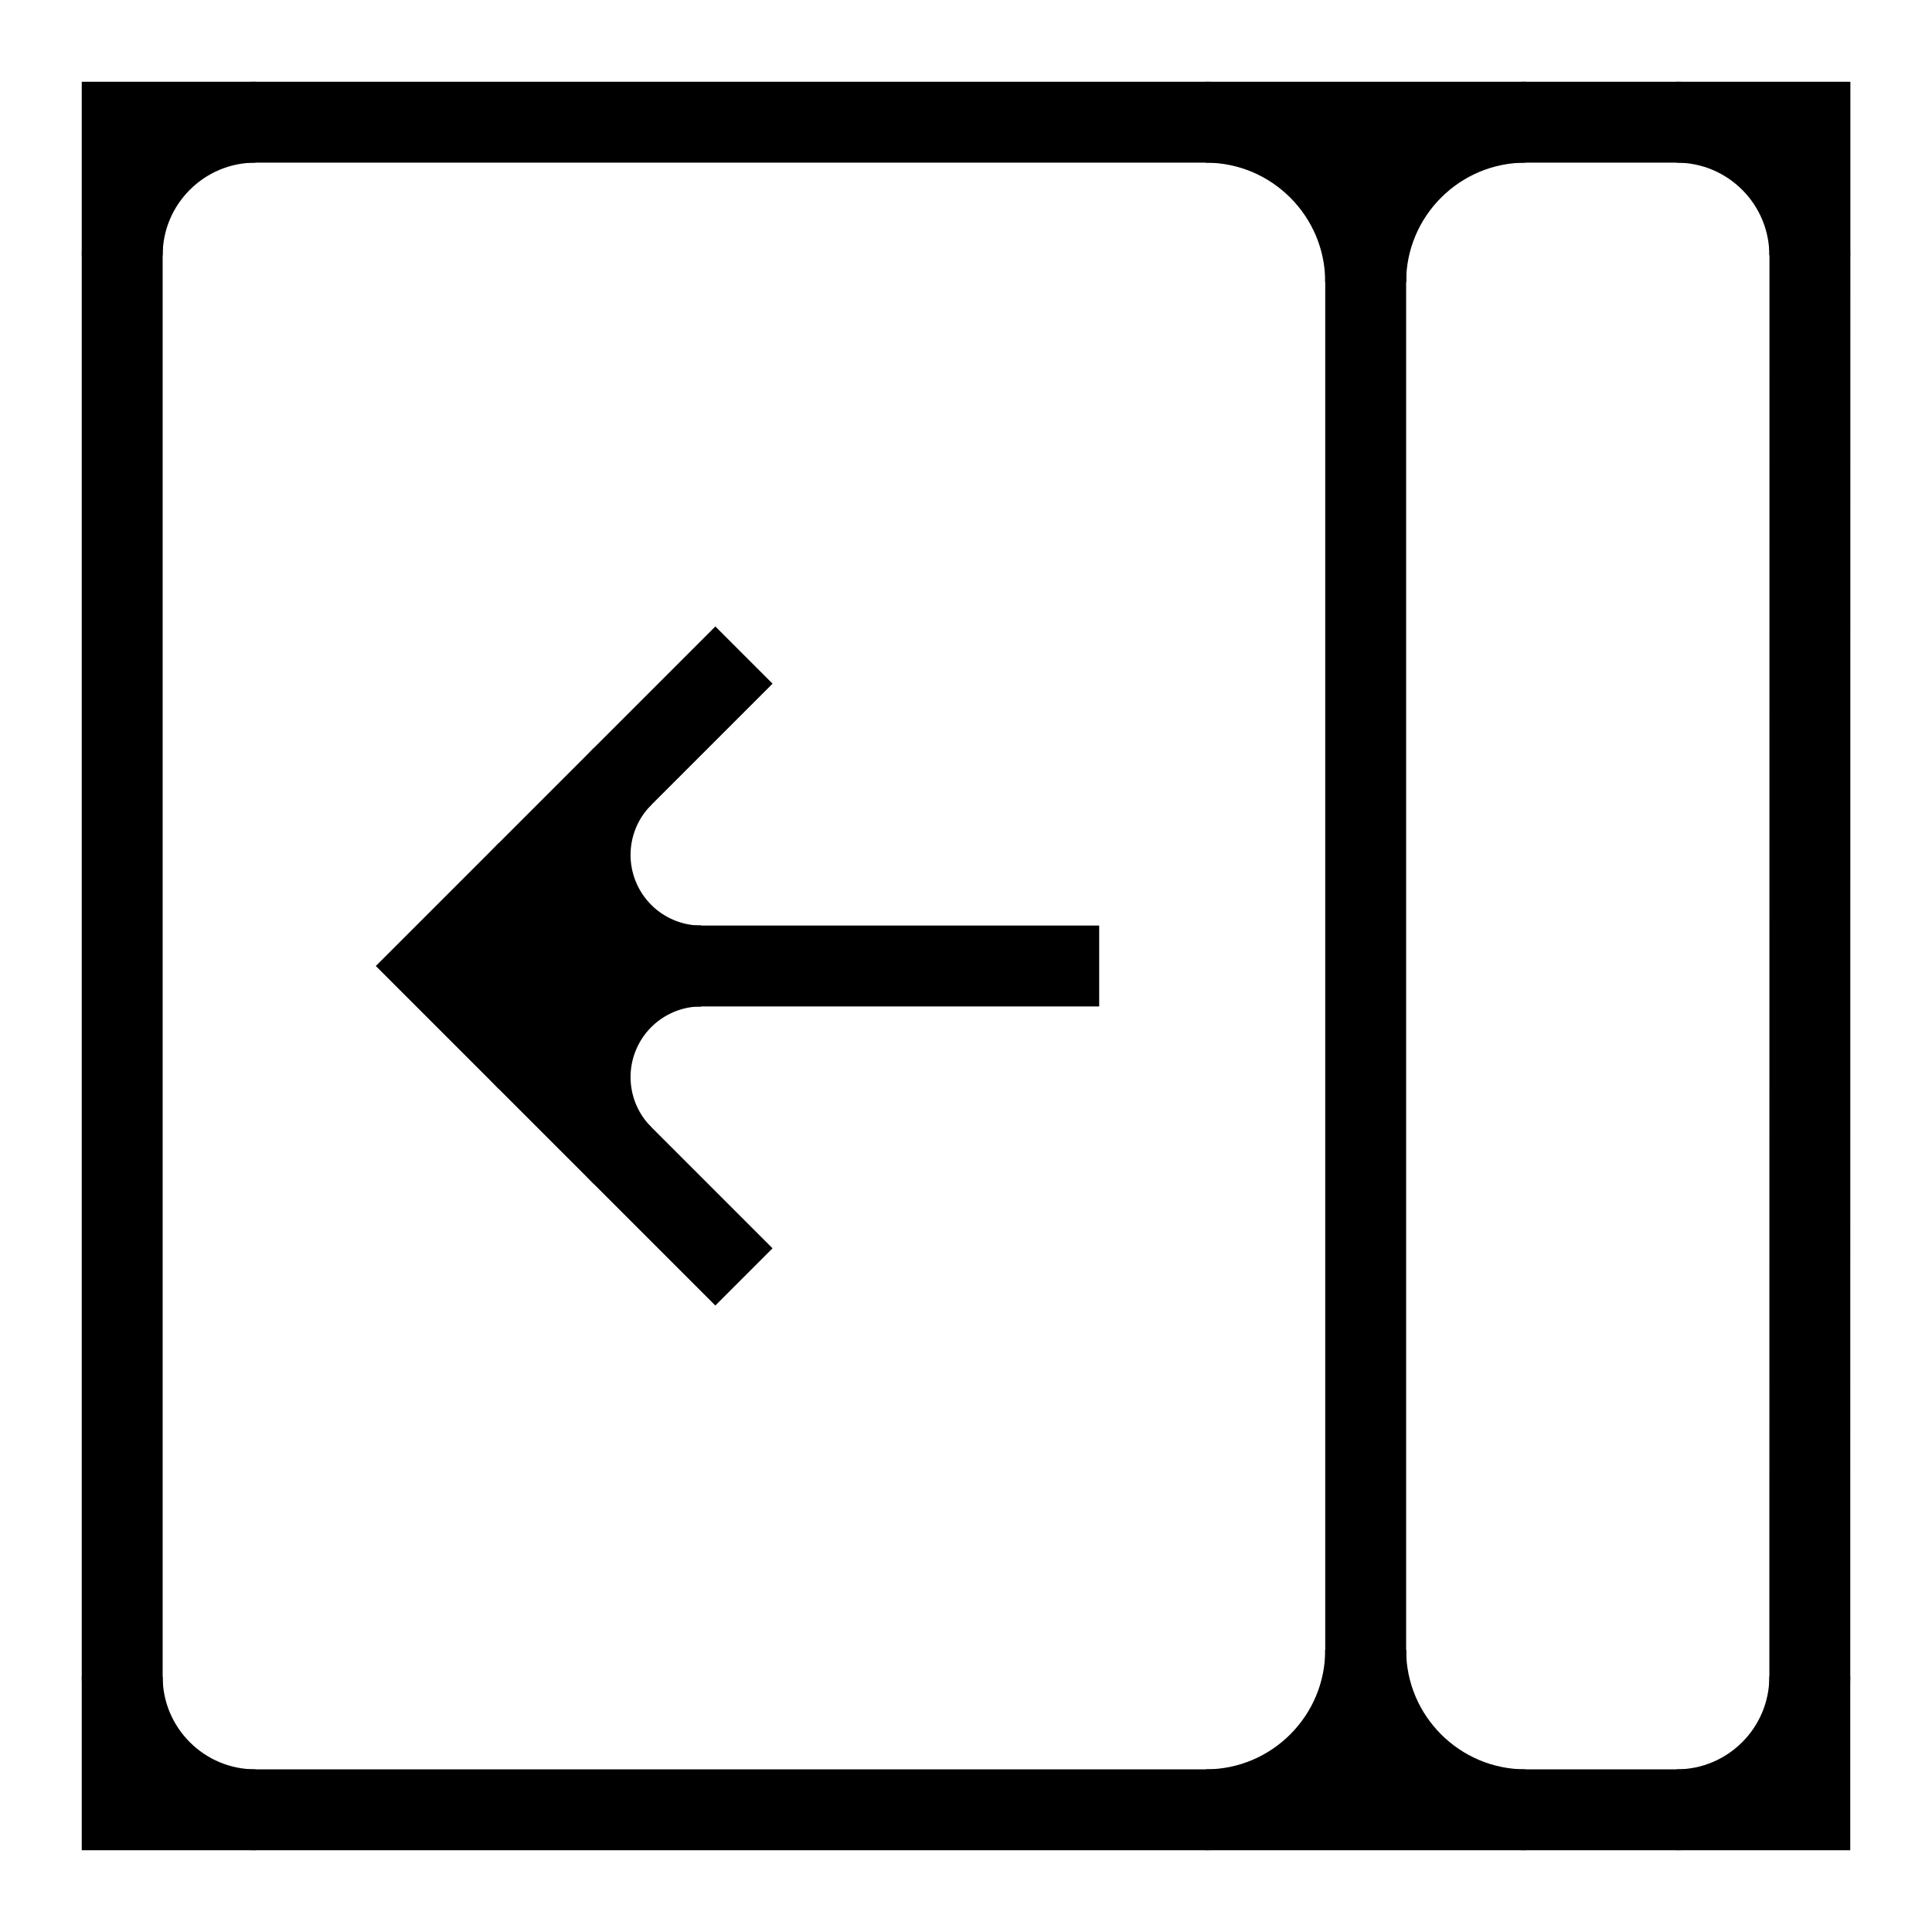
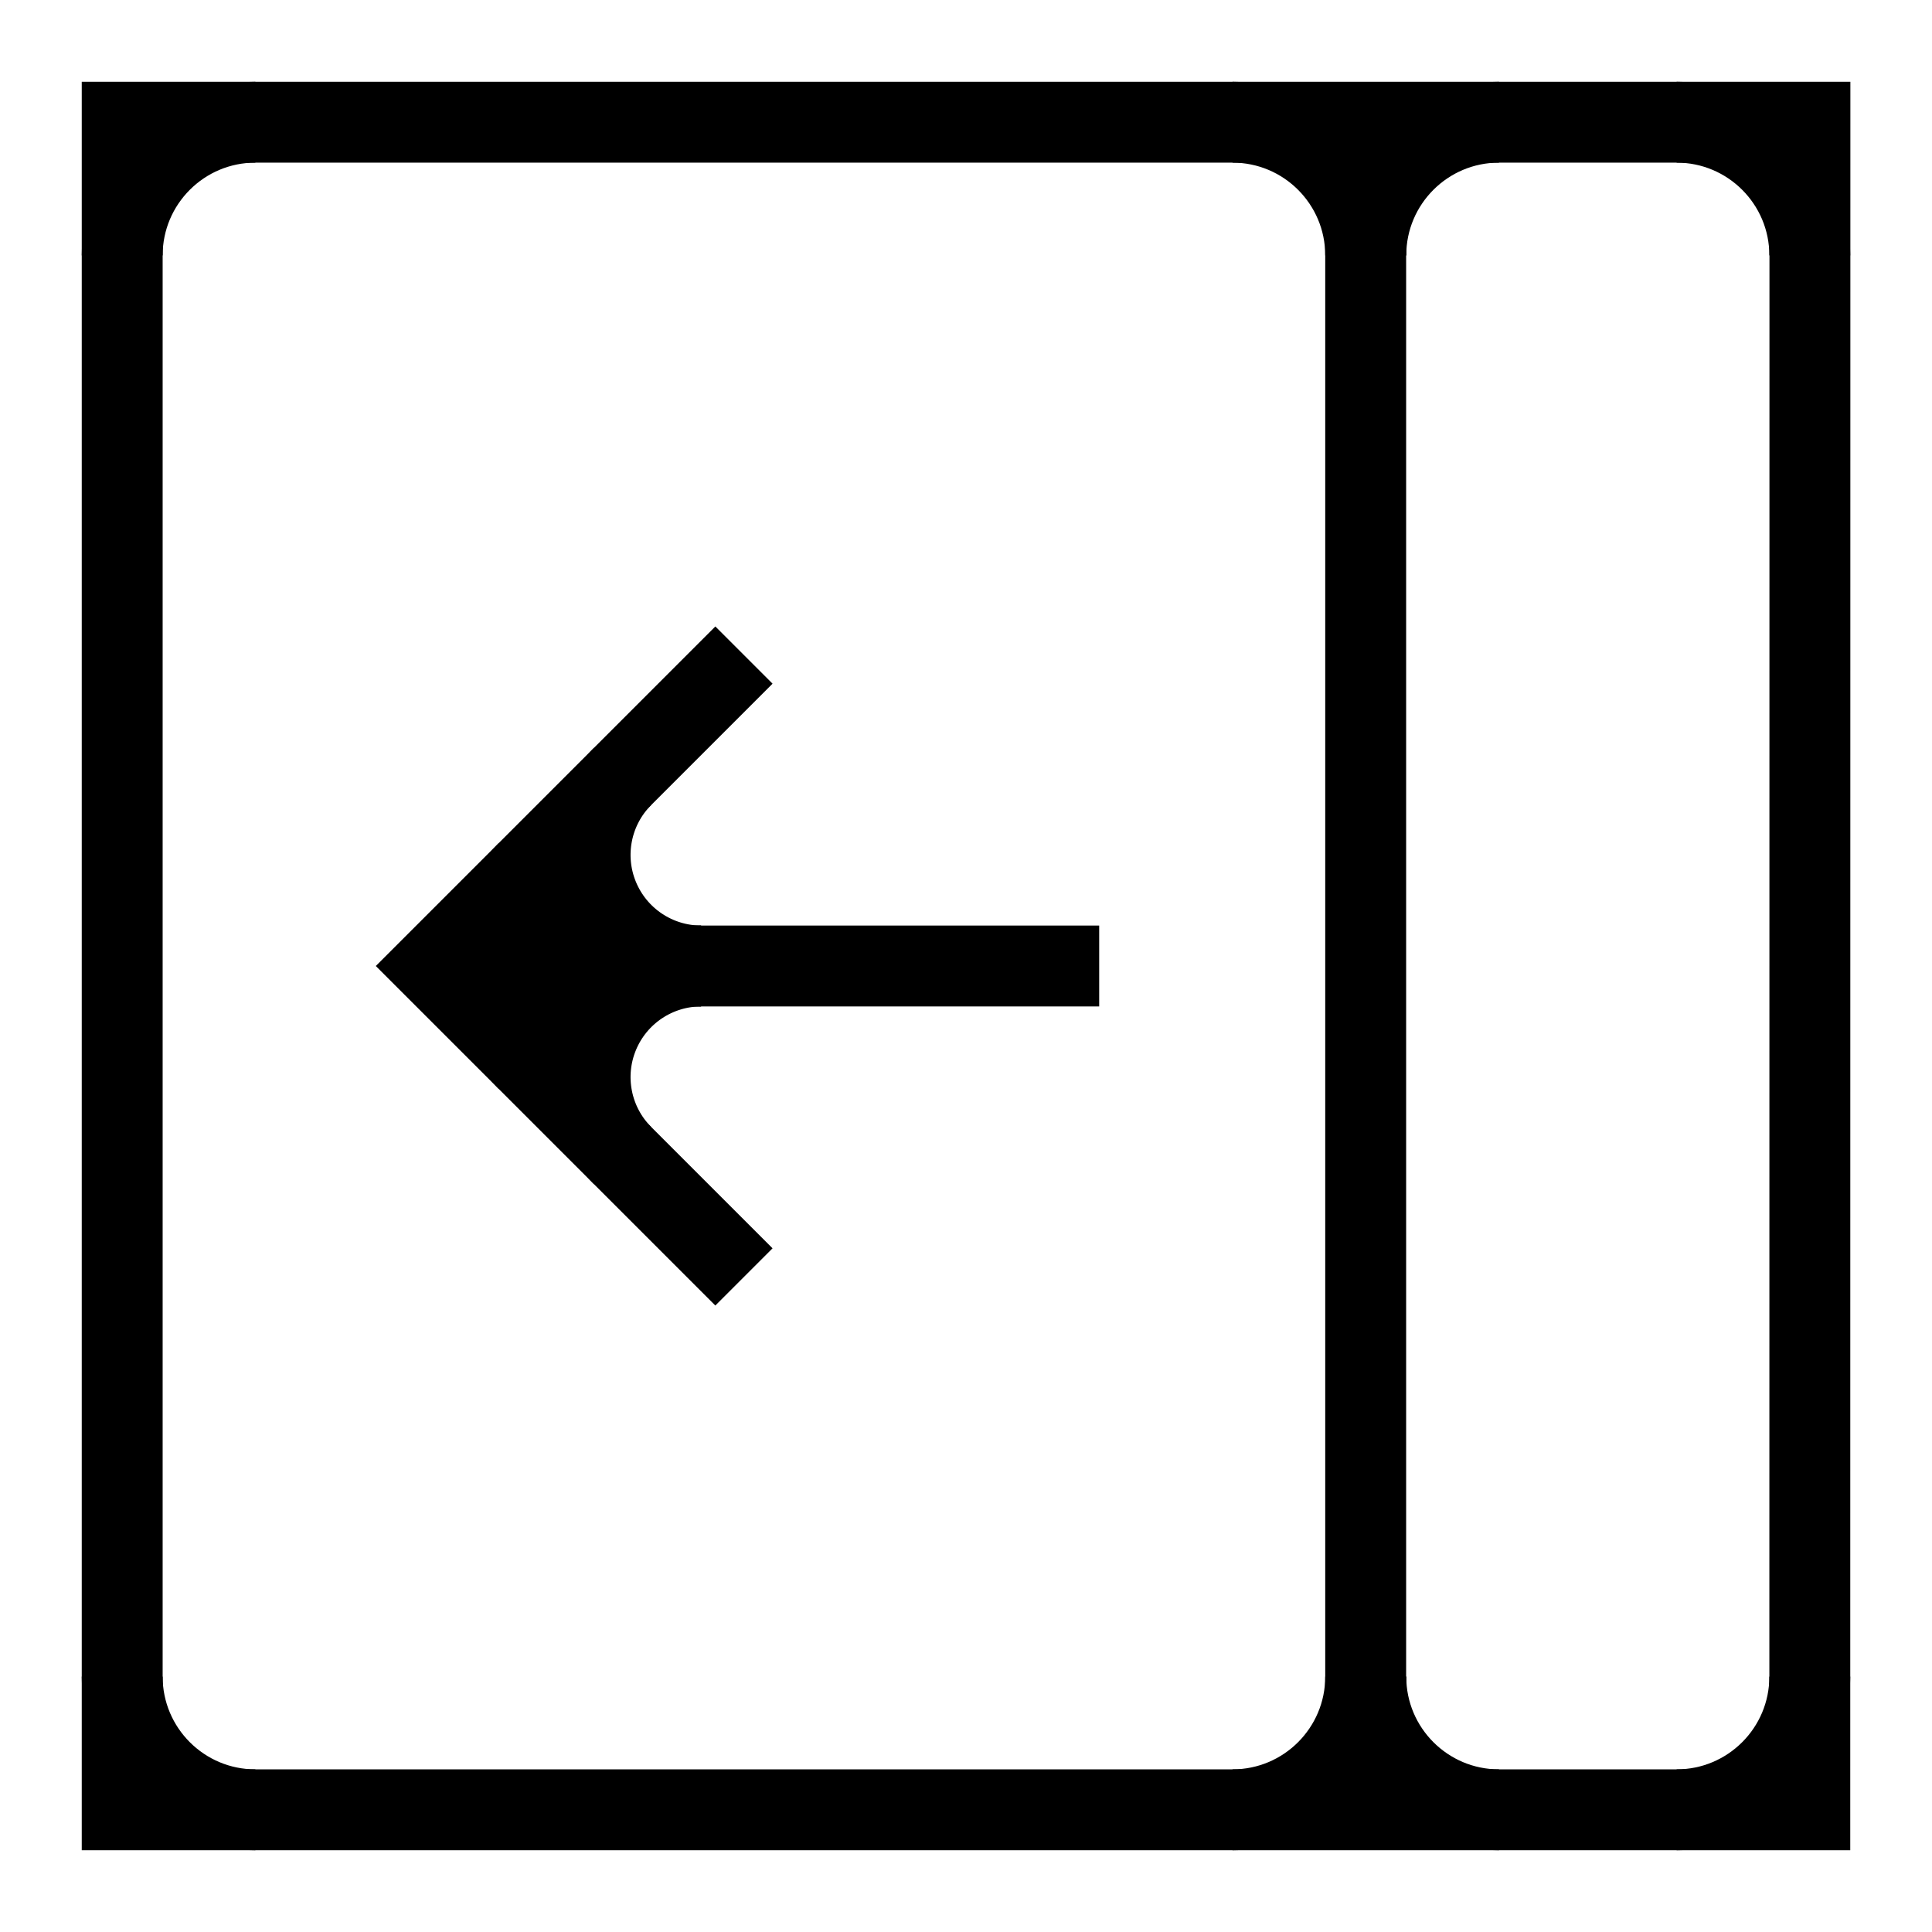
<svg xmlns="http://www.w3.org/2000/svg" width="16" height="16" stroke-width="0.67" viewBox="0 0 16 16">
  <path fill="none" stroke="currentColor" stroke-width="0.67" d="M14.988 14.988H1.012V1.012h13.977Z" />
  <path fill="currentColor" d="M2.115 14.988a1.103 1.103 0 0 1-1.103-1.103v1.103Z" />
  <path fill="none" stroke="currentColor" stroke-width="0.67" d="M2.115 14.988a1.103 1.103 0 0 1-1.103-1.103" />
  <path fill="currentColor" d="M1.012 2.115A1.103 1.103 0 0 1 2.115 1.012H1.012Z" />
  <path fill="none" stroke="currentColor" stroke-width="0.67" d="M1.012 2.115A1.103 1.103 0 0 1 2.115 1.012" />
  <path fill="currentColor" d="M13.885 1.012a1.103 1.103 0 0 1 1.103 1.103V1.012Z" />
  <path fill="none" stroke="currentColor" stroke-width="0.67" d="M13.885 1.012a1.103 1.103 0 0 1 1.103 1.103" />
  <path fill="currentColor" d="M14.988 13.885a1.103 1.103 0 0 1-1.103 1.103h1.103Z" />
  <path fill="none" stroke="currentColor" stroke-width="0.67" d="M14.988 13.885a1.103 1.103 0 0 1-1.103 1.103" />
  <path fill="none" stroke="currentColor" stroke-width="0.67" d="M11.31 14.988V1.012" />
-   <path fill="currentColor" d="M12.634 14.988a1.324 1.324 0 0 1-1.324-1.324v1.324Z" />
-   <path fill="none" stroke="currentColor" stroke-width="0.67" d="M12.634 14.988a1.324 1.324 0 0 1-1.324-1.324" />
-   <path fill="currentColor" d="M9.986 14.988a1.324 1.324 0 0 0 1.324-1.324v1.324Z" />
-   <path fill="none" stroke="currentColor" stroke-width="0.67" d="M9.986 14.988a1.324 1.324 0 0 0 1.324-1.324" />
-   <path fill="currentColor" d="M12.634 1.012a1.324 1.324 0 0 0-1.324 1.324V1.012Z" />
-   <path fill="none" stroke="currentColor" stroke-width="0.67" d="M12.634 1.012a1.324 1.324 0 0 0-1.324 1.324" />
-   <path fill="currentColor" d="M9.986 1.012a1.324 1.324 0 0 1 1.324 1.324V1.012Z" />
-   <path fill="none" stroke="currentColor" stroke-width="0.67" d="M9.986 1.012a1.324 1.324 0 0 1 1.324 1.324" />
+   <path fill="currentColor" d="M12.414 14.988a1.103 1.103 0 0 1-1.103-1.103v1.103Z" />
+   <path fill="none" stroke="currentColor" stroke-width="0.67" d="M12.414 14.988a1.103 1.103 0 0 1-1.103-1.103" />
+   <path fill="currentColor" d="M10.207 14.988a1.103 1.103 0 0 0 1.103-1.103v1.103Z" />
+   <path fill="none" stroke="currentColor" stroke-width="0.67" d="M10.207 14.988a1.103 1.103 0 0 0 1.103-1.103" />
+   <path fill="currentColor" d="M12.414 1.012a1.103 1.103 0 0 0-1.103 1.103V1.012Z" />
+   <path fill="none" stroke="currentColor" stroke-width="0.67" d="M12.414 1.012a1.103 1.103 0 0 0-1.103 1.103" />
+   <path fill="currentColor" d="M10.207 1.012a1.103 1.103 0 0 1 1.103 1.103V1.012Z" />
+   <path fill="none" stroke="currentColor" stroke-width="0.67" d="M10.207 1.012a1.103 1.103 0 0 1 1.103 1.103" />
  <path fill="none" stroke="currentColor" stroke-width="0.67" d="M9.103 8h-5.517m2.575 2.575L3.586 8l2.575-2.575" />
  <path fill="currentColor" d="M4.366 8.78a1.103 1.103 0 0 1 0-1.56l-.78.78Z" />
  <path fill="none" stroke="currentColor" stroke-width="0.67" d="M4.366 8.78a1.103 1.103 0 0 1 0-1.56" />
  <path fill="currentColor" d="M5.806 8a.92.92 0 0 1-.65-1.57L3.586 8Z" />
  <path fill="none" stroke="currentColor" stroke-width="0.67" d="M5.806 8a.92.92 0 0 1-.65-1.57" />
  <path fill="currentColor" d="M5.806 8a.92.92 0 0 0-.65 1.57L3.586 8Z" />
  <path fill="none" stroke="currentColor" stroke-width="0.67" d="M5.806 8a.92.92 0 0 0-.65 1.57" />
</svg>
